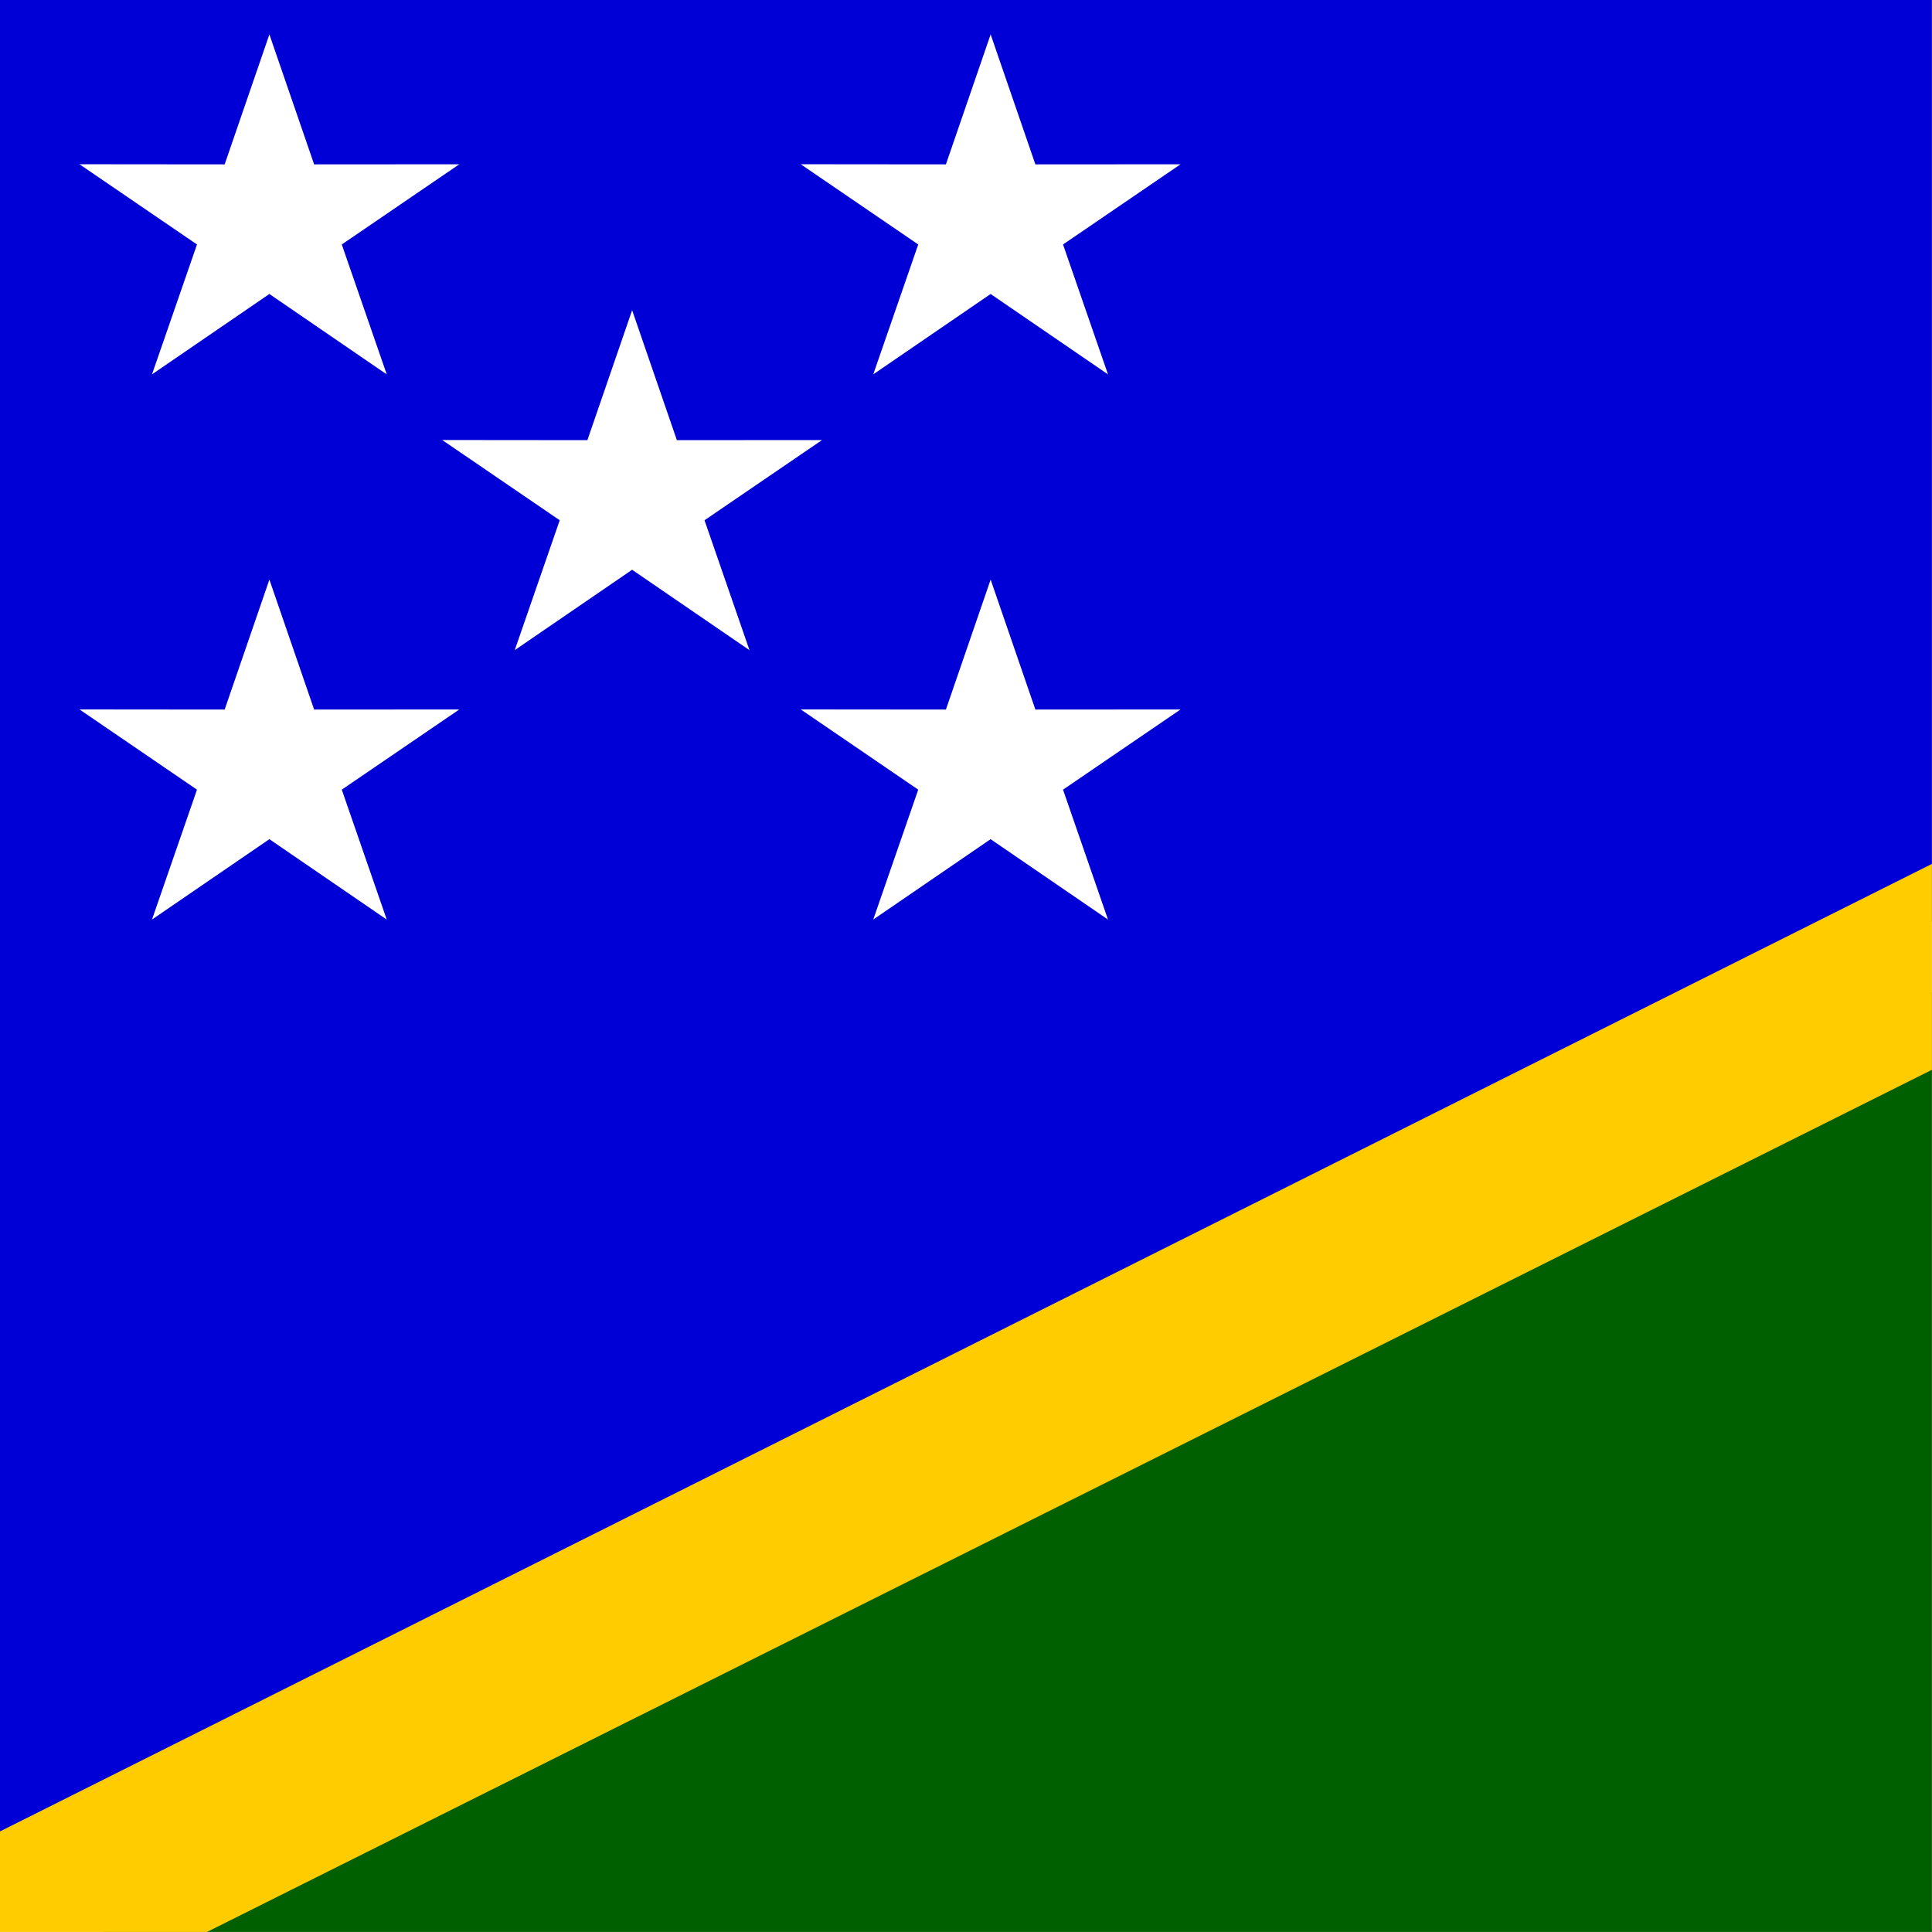
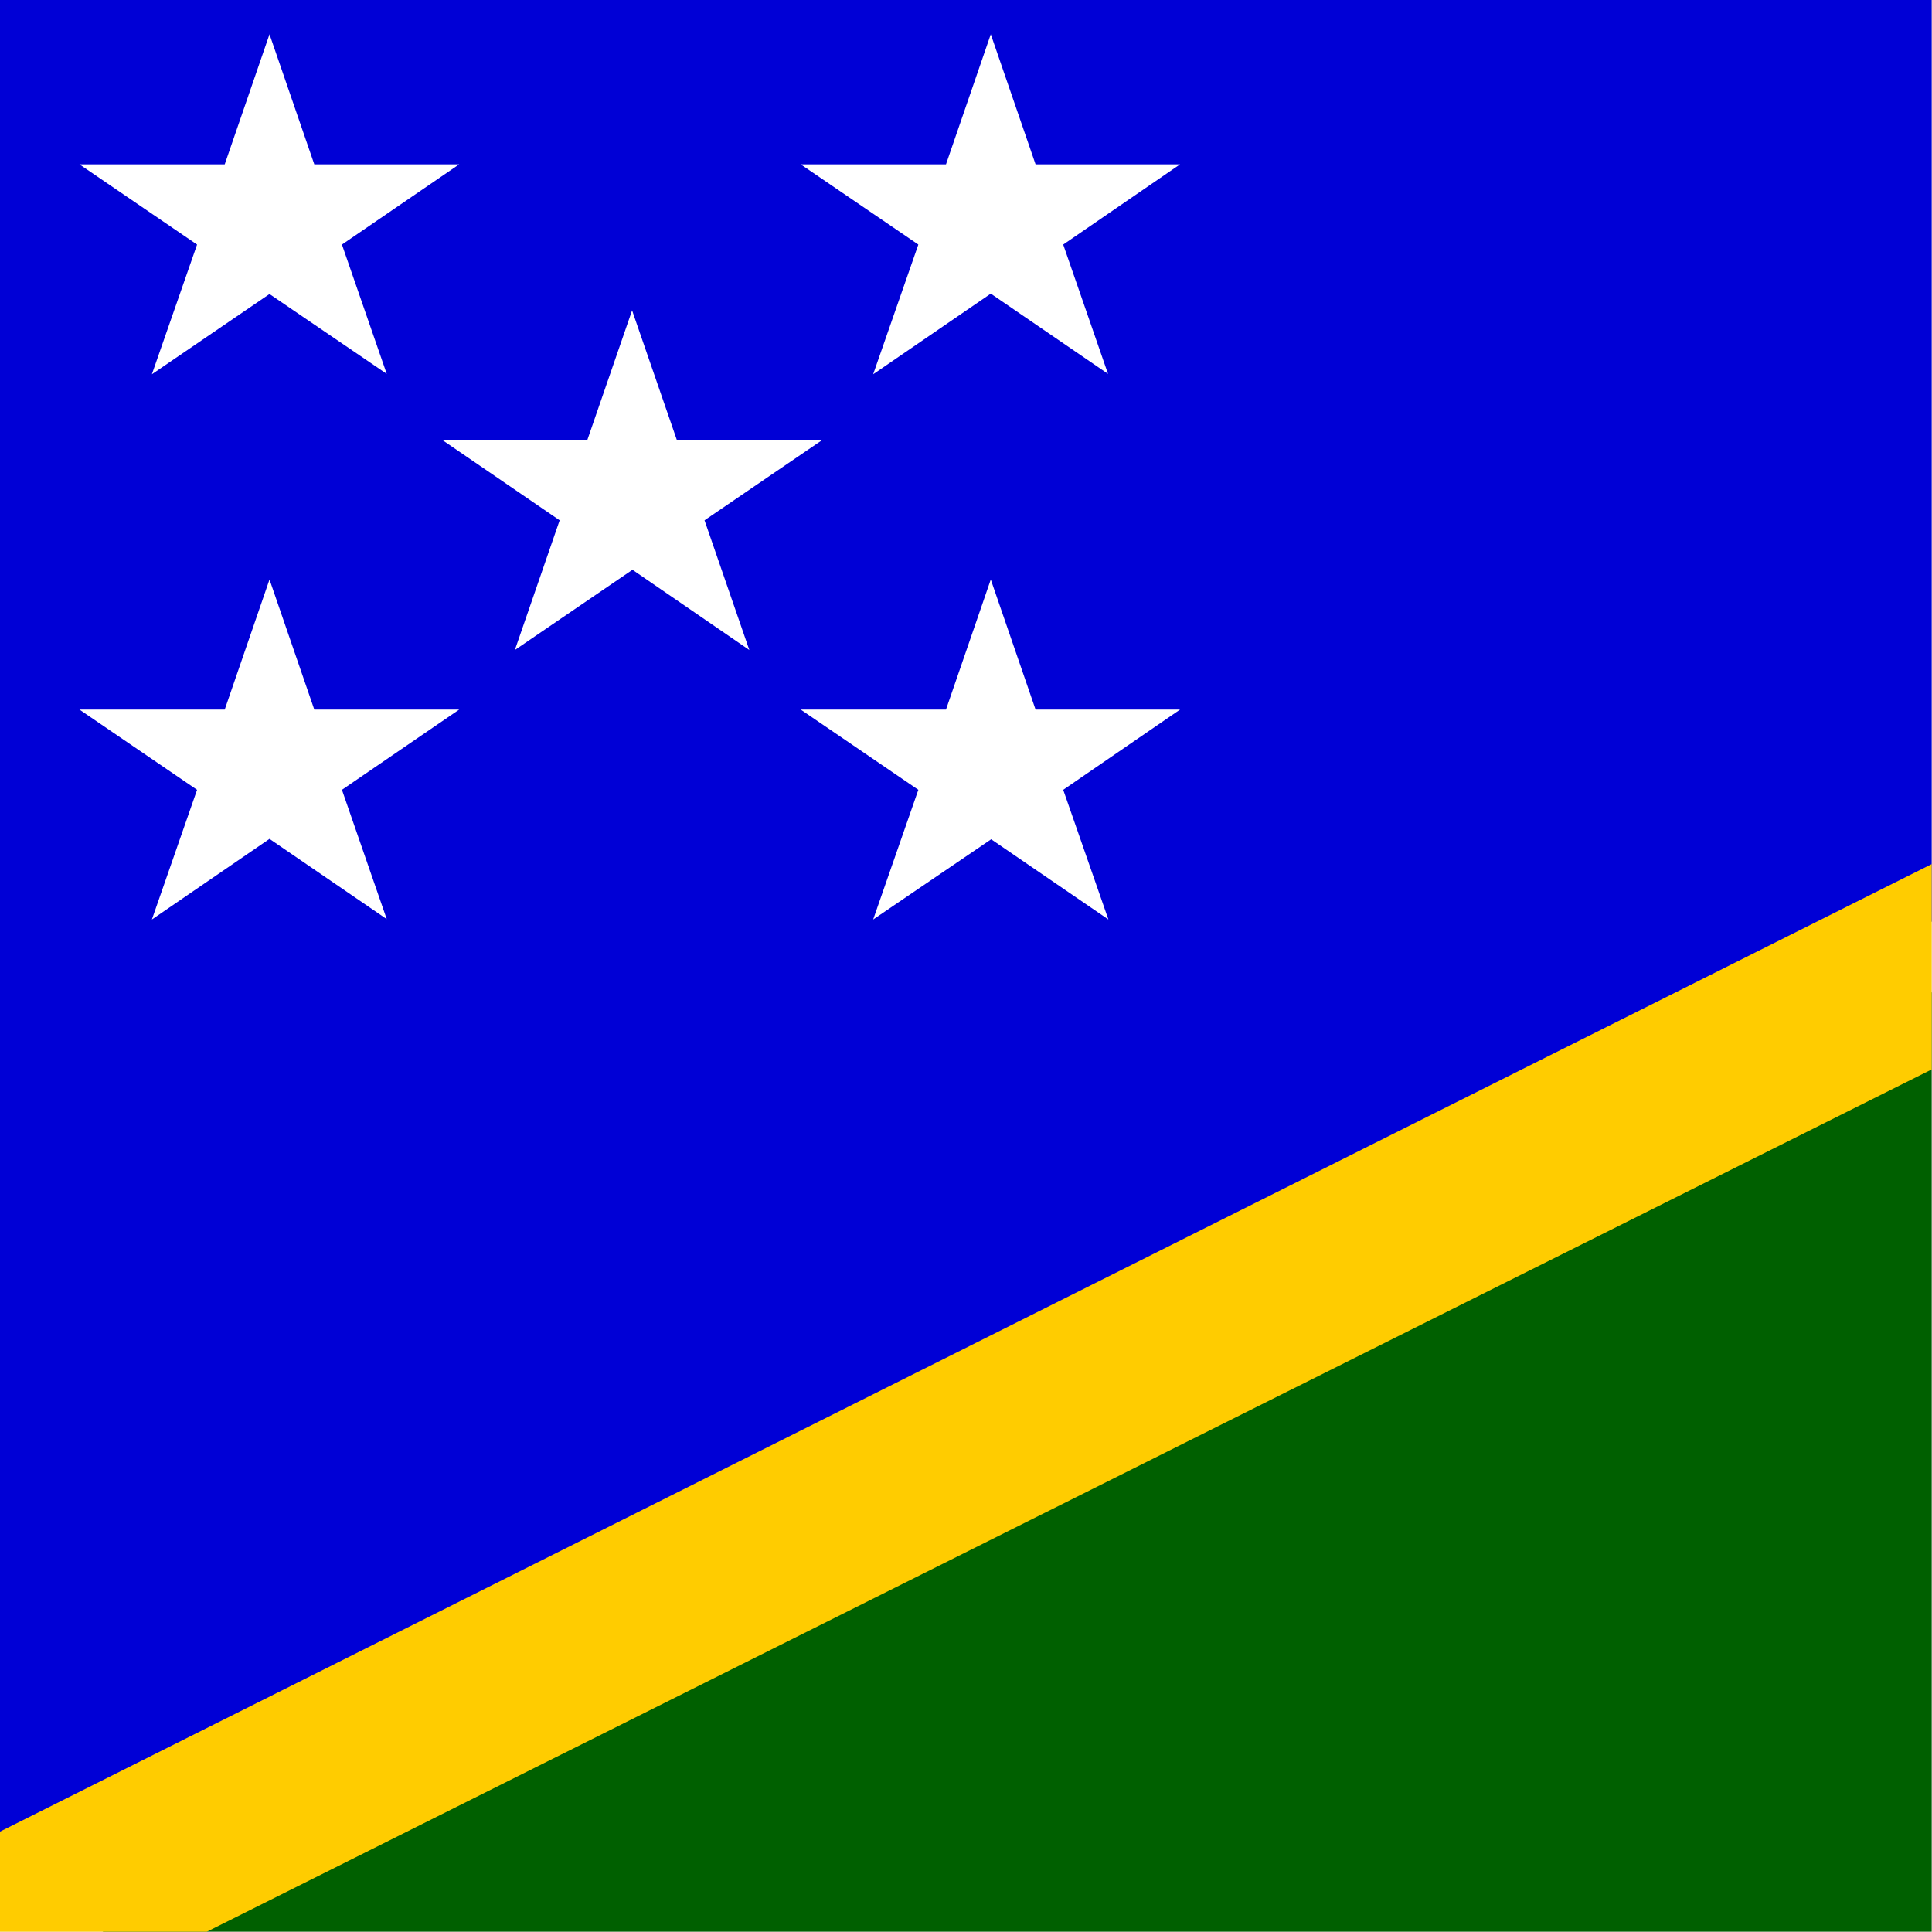
- <svg xmlns="http://www.w3.org/2000/svg" id="svg548" height="512" width="512" version="1.1">
-   <defs id="defs550">
-     <clipPath id="clipPath5251" clipPathUnits="userSpaceOnUse">
-       <rect id="rect5253" fill-opacity="0.67" height="496.06" width="496.06" y="-0" x="0" />
+ <svg xmlns="http://www.w3.org/2000/svg" id="flag-icon-css-sb" viewBox="0 0 512 512">
+   <defs>
+     <clipPath id="a">
+       <path fill-opacity=".7" d="M0 0h496v496H0z" />
    </clipPath>
  </defs>
-   <g id="flag" fill-rule="evenodd" clip-path="url(#clipPath5251)" transform="matrix(1.0321 0 0 1.0321 0 .000057287)" stroke-width="1pt">
-     <path id="path1338" d="m0 491.39 956.69-491.39h-956.69v491.39z" fill="#0000d6" />
-     <path id="path552" d="m992.13-0-965.8 496.06h965.8v-496.06z" fill="#006000" />
-     <path id="path558" d="m119.06 0h-6.38l-112.68 56.43v3.098h6.378l112.68-56.32v-3.208z" transform="scale(8.3333)" fill="#fc0" />
-     <polygon id="polygon1350" transform="matrix(.52623 0 0 .49524 -211.72 -118.39)" points="476.5 433.15 498.45 365.81 441.12 324.21 511.95 324.28 533.78 256.9 555.61 324.28 626.44 324.23 569.1 365.81 591.04 433.16 591.04 433.16 533.77 391.48" fill="#fff" />
-     <polygon id="polygon1351" transform="matrix(.52623 0 0 .49524 -26.526 -118.39)" points="476.5 433.15 498.45 365.81 441.12 324.21 511.95 324.28 533.78 256.9 555.61 324.28 626.44 324.23 569.1 365.81 591.04 433.16 591.04 433.16 533.77 391.48" fill="#fff" />
-     <polygon id="polygon1352" transform="matrix(.52623 0 0 .49524 -26.526 21.596)" points="476.5 433.15 498.45 365.81 441.12 324.21 511.95 324.28 533.78 256.9 555.61 324.28 626.44 324.23 569.1 365.81 591.04 433.16 591.04 433.16 533.77 391.48" fill="#fff" />
-     <polygon id="polygon1353" transform="matrix(.52623 0 0 .49524 -118.58 -47.579)" points="476.5 433.15 498.45 365.81 441.12 324.21 511.95 324.28 533.78 256.9 555.61 324.28 626.44 324.23 569.1 365.81 591.04 433.16 591.04 433.16 533.77 391.48" fill="#fff" />
-     <polygon id="polygon1354" transform="matrix(.52623 0 0 .49524 -211.72 21.596)" points="476.5 433.15 498.45 365.81 441.12 324.21 511.95 324.28 533.78 256.9 555.61 324.28 626.44 324.23 569.1 365.81 591.04 433.16 591.04 433.16 533.77 391.48" fill="#fff" />
+   <g fill-rule="evenodd" stroke-width="1pt" clip-path="url(#a)" transform="scale(1.0321)">
+     <path fill="#0000d6" d="M0 491.4L956.7 0H0v491.4z" />
+     <path fill="#006000" d="M992.1 0L26.3 496h965.8V0z" />
+     <path fill="#fc0" d="M992.2 0H939L0 470.3V496h53.1l939-469.4V0z" />
+     <path fill="#fff" d="M39 96.1l11.6-33.3-30.2-20.6h37.3L69.2 8.8l11.5 33.4h37.2L87.8 62.8 99.3 96 69.2 75.5zm185.2 0l11.6-33.3-30.2-20.6h37.3l11.5-33.4 11.5 33.4H303l-30 20.6L284.5 96l-30.1-20.6zm0 140l11.6-33.3-30.2-20.6h37.3l11.5-33.4 11.5 33.4H303l-30 20.6 11.6 33.3-30.1-20.6zm-92-69.2l11.5-33.3-30.1-20.6h37.2l11.5-33.3 11.5 33.3h37.3l-30.2 20.6 11.5 33.3-30-20.6zM39 236.1l11.6-33.3-30.2-20.6h37.3l11.5-33.4 11.5 33.4h37.2l-30.1 20.6L99.3 236l-30.1-20.6z" />
  </g>
</svg>
